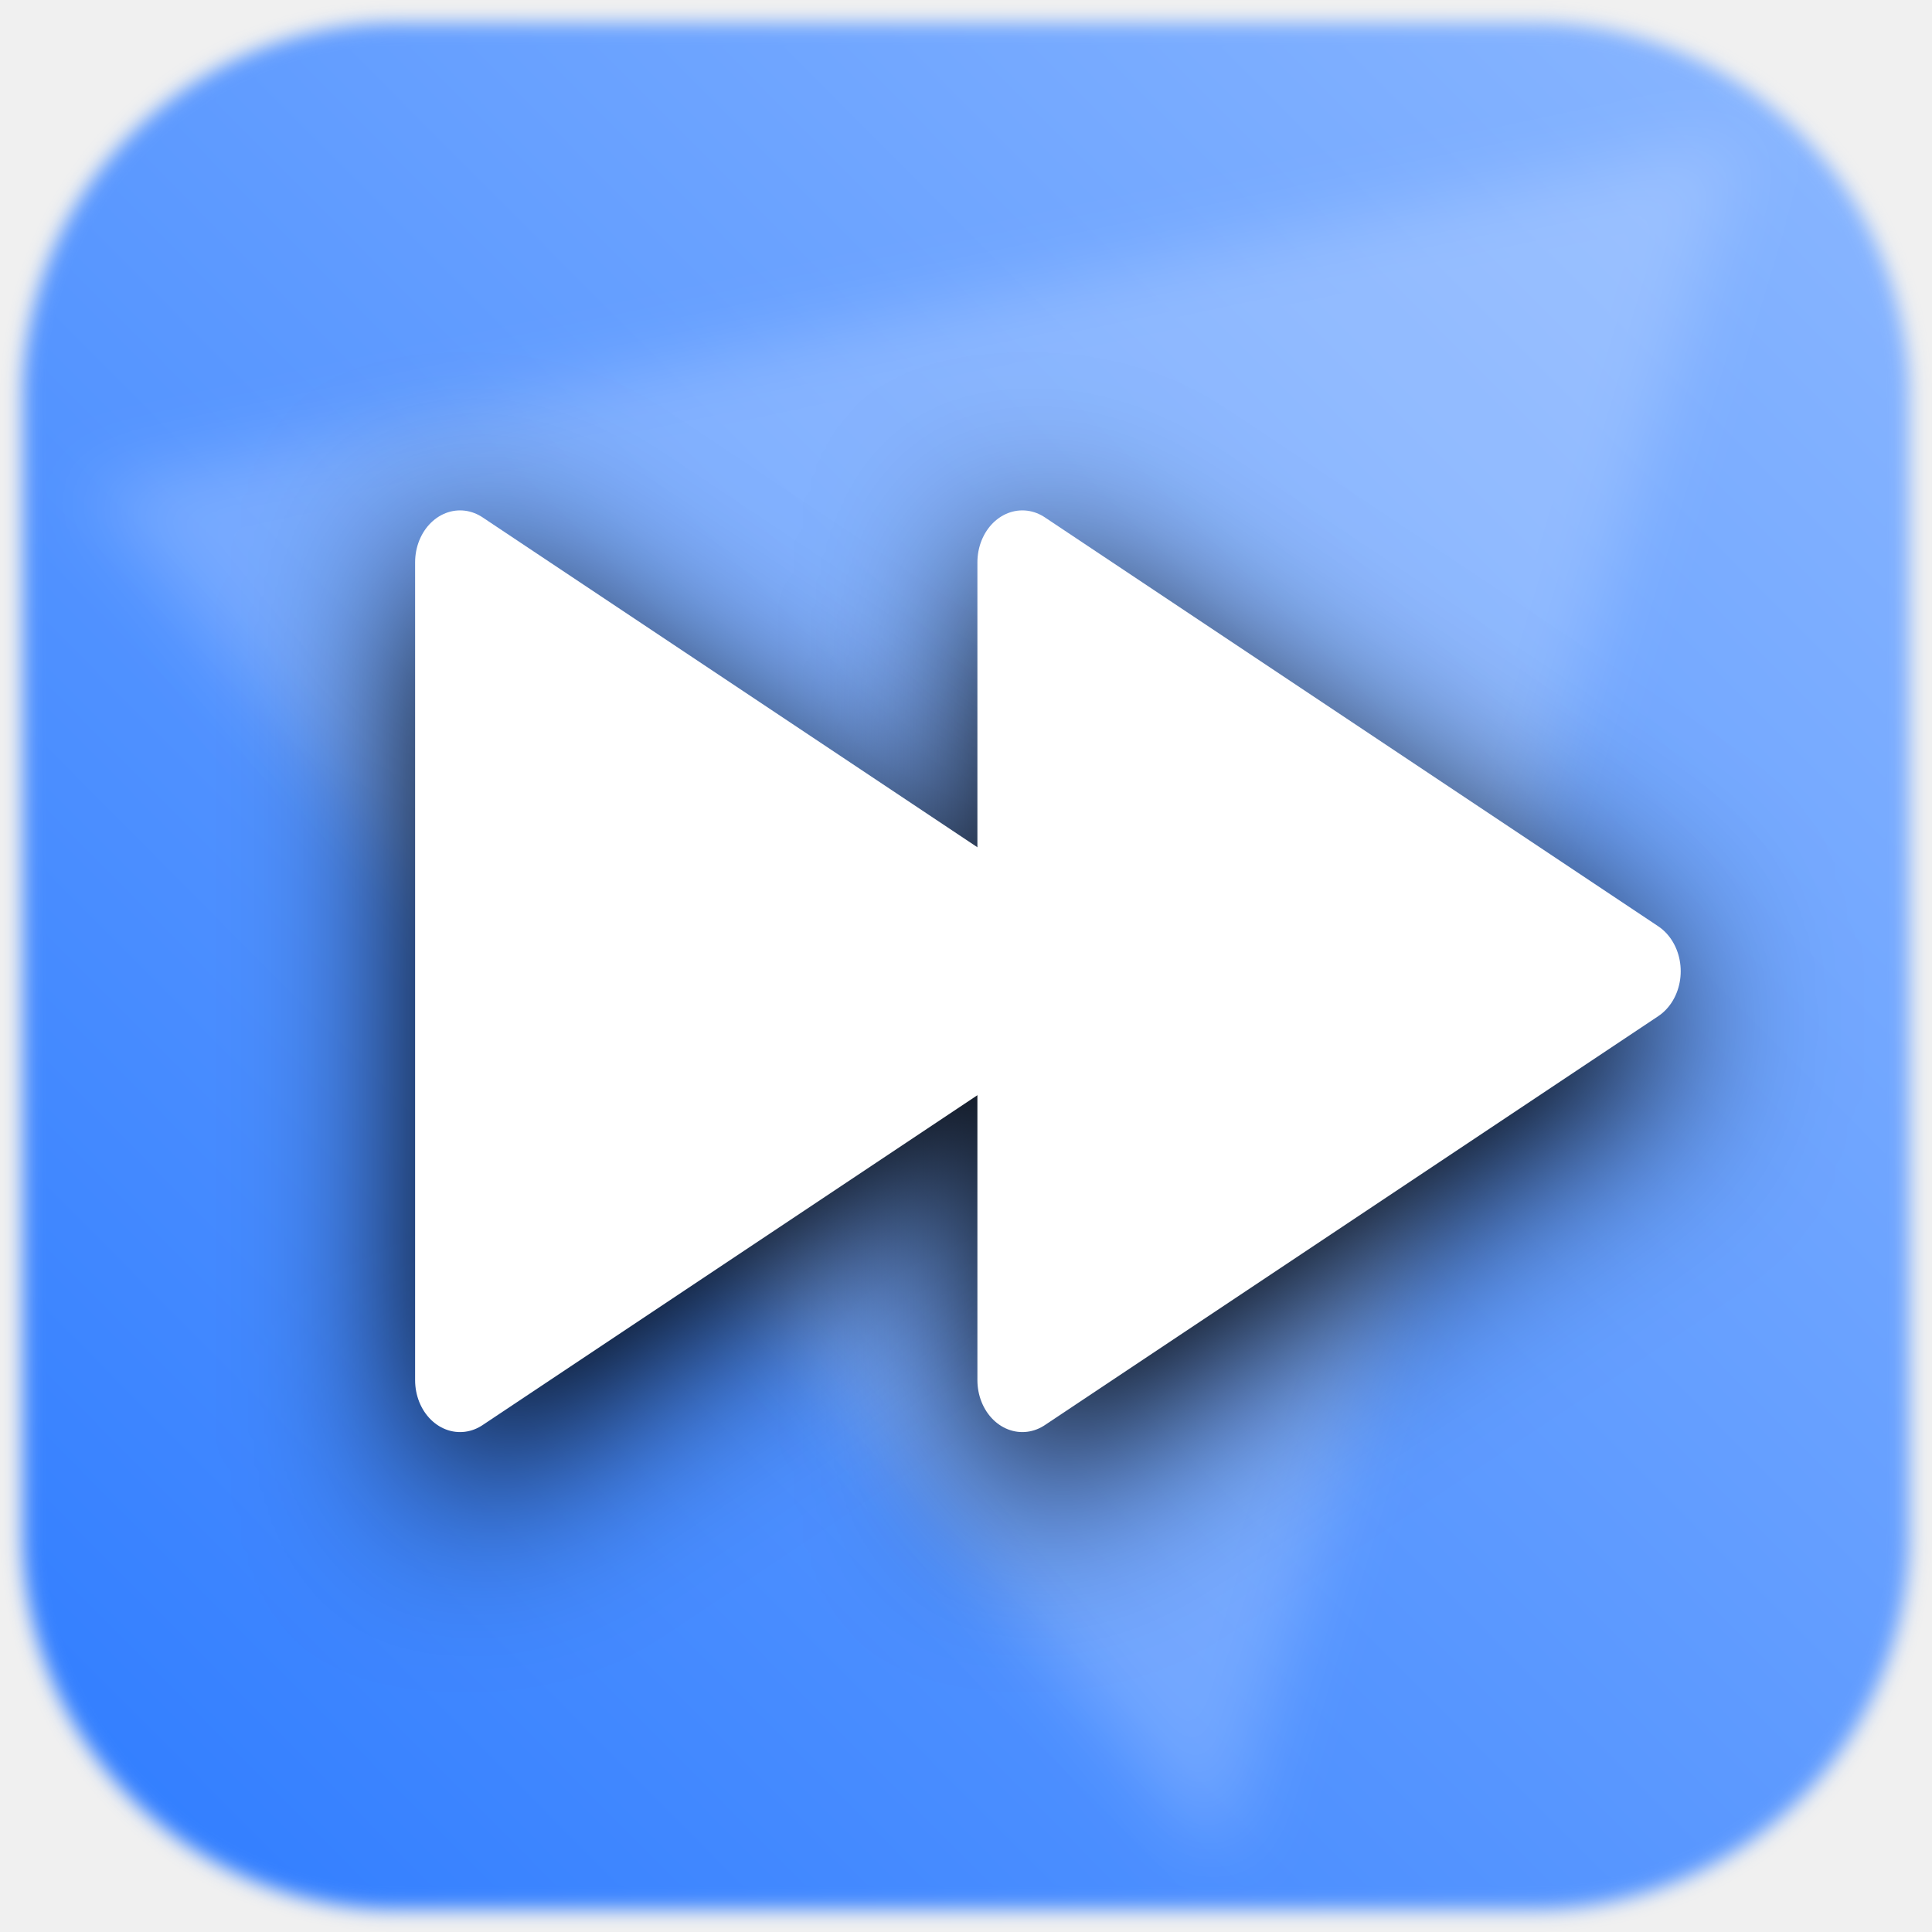
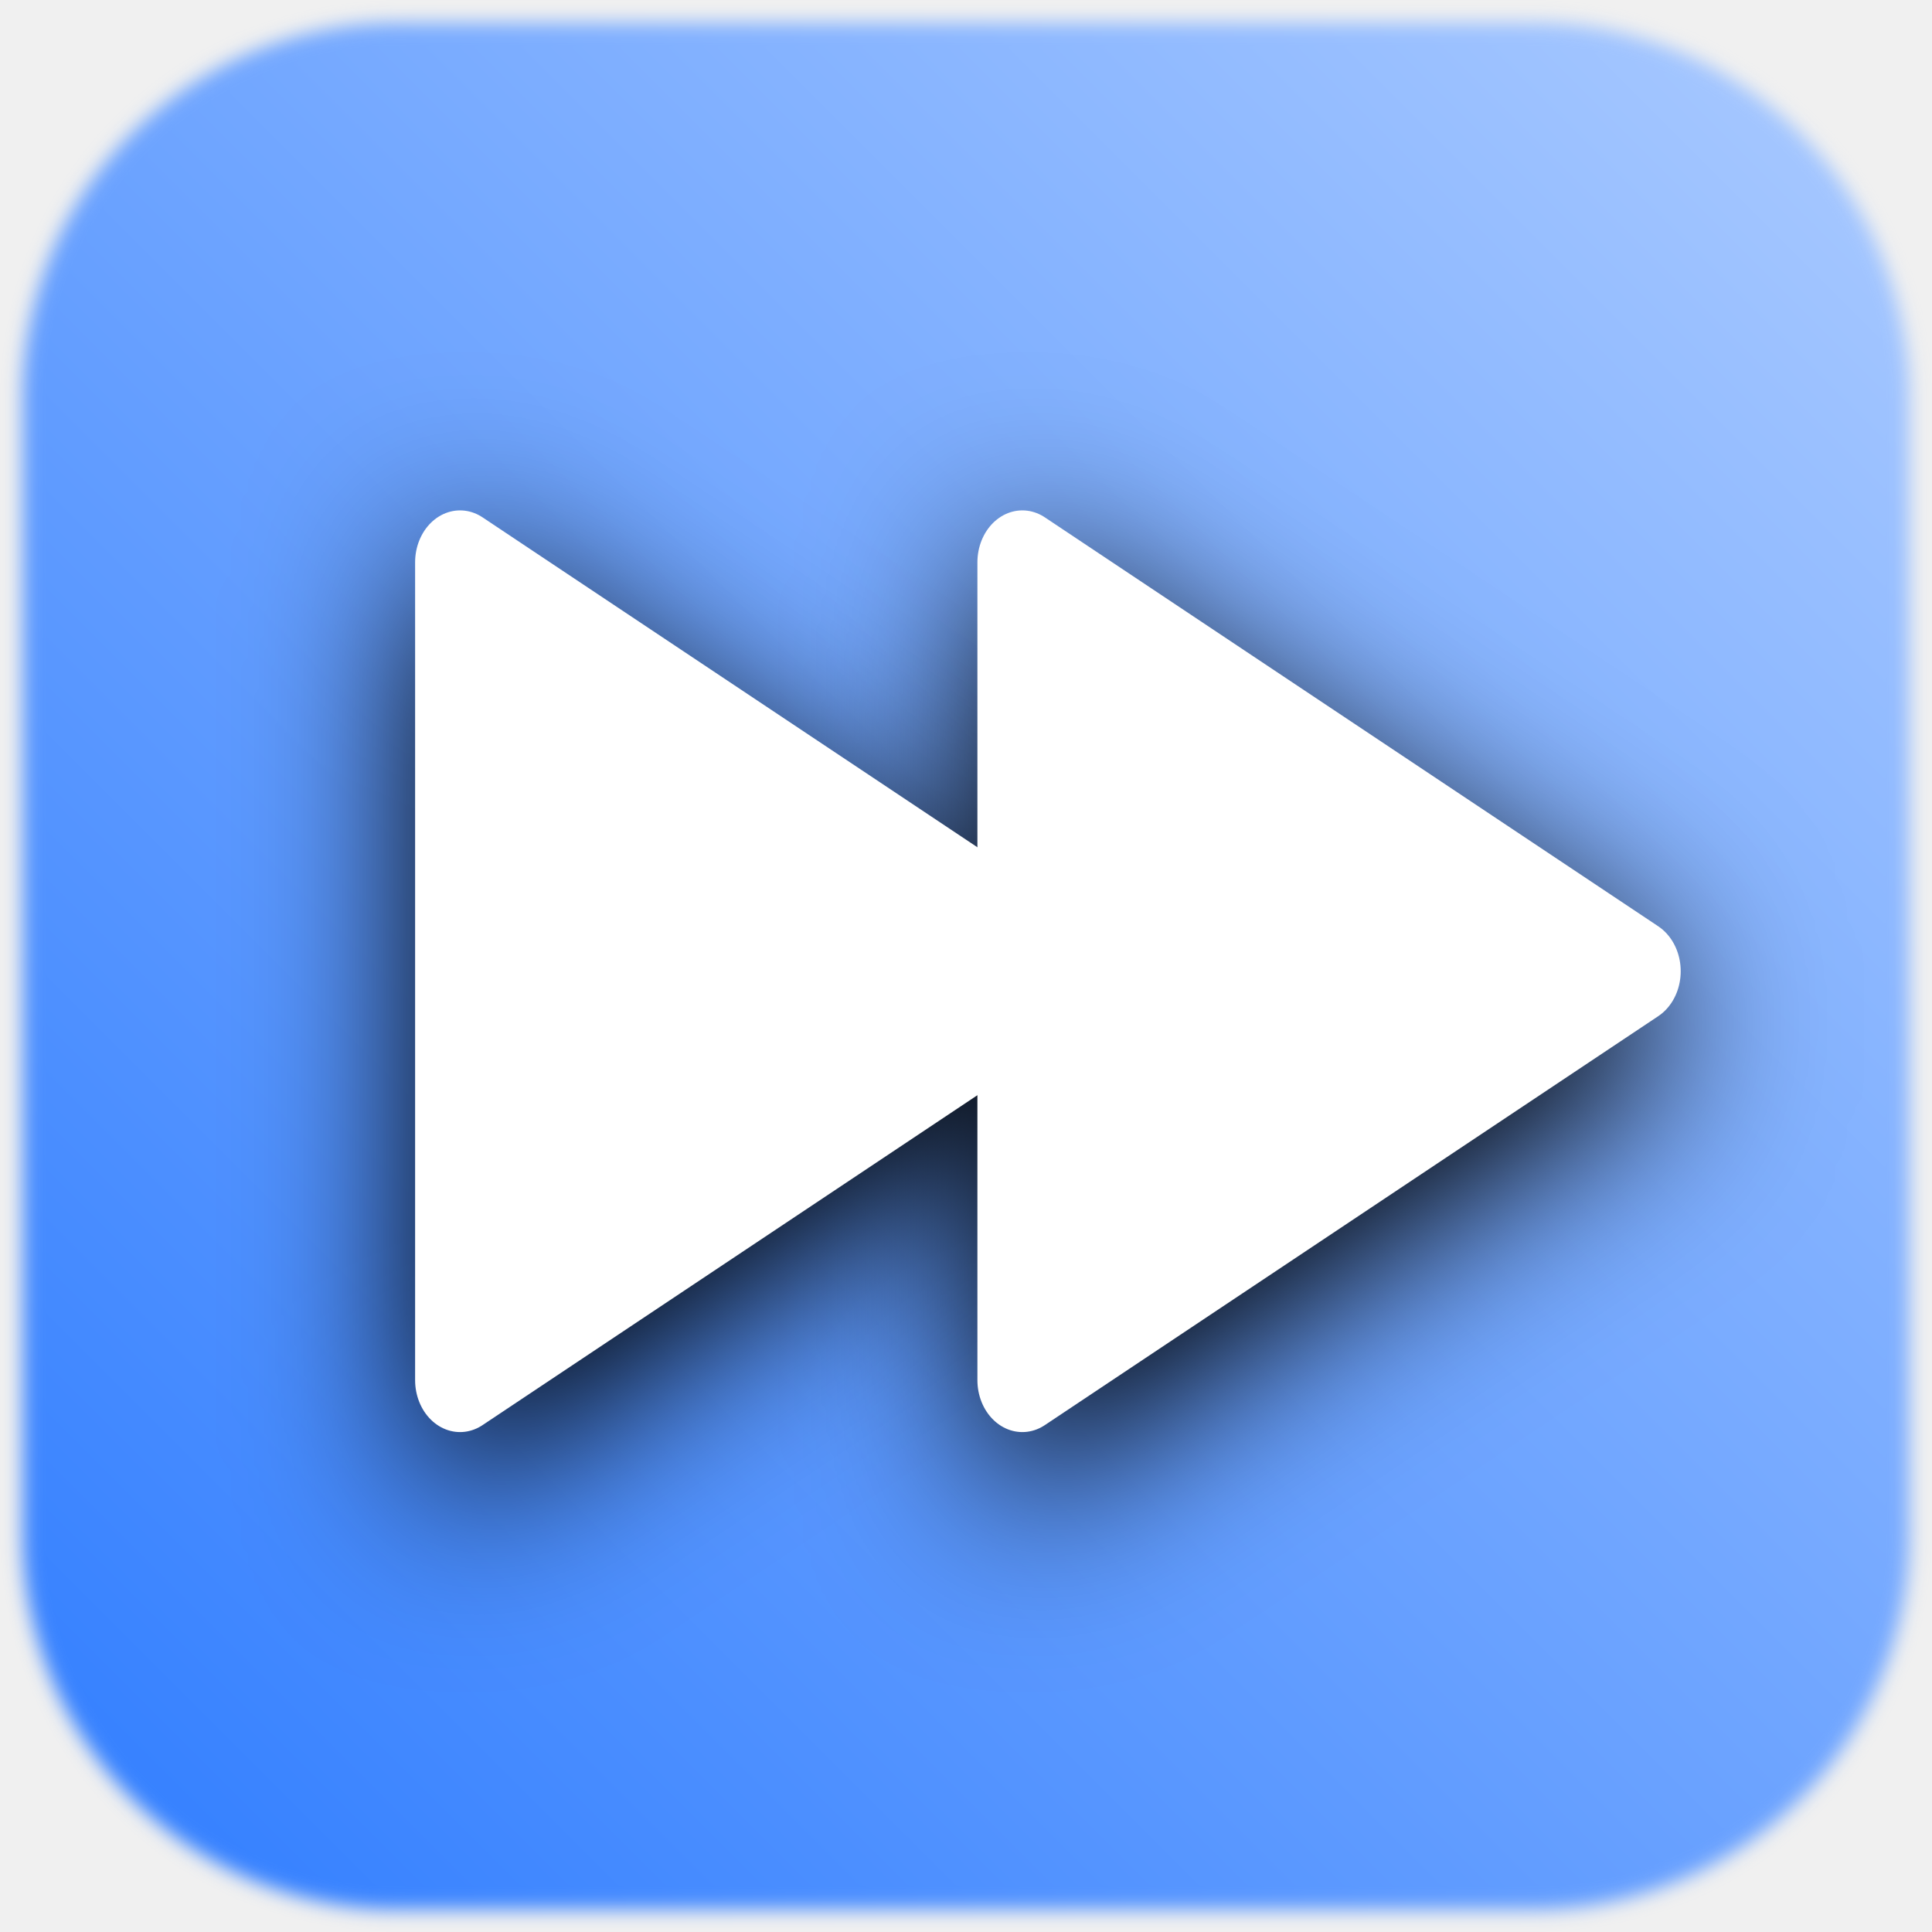
<svg xmlns="http://www.w3.org/2000/svg" xmlns:xlink="http://www.w3.org/1999/xlink" width="100mm" height="100mm" viewBox="0 0 100 100" version="1.1" id="svg5">
  <defs id="defs2">
    <filter style="color-interpolation-filters:sRGB" id="filter914" x="-0.399" y="-0.346" width="1.798" height="1.691">
      <feGaussianBlur stdDeviation="20.357" id="feGaussianBlur916" />
    </filter>
    <filter style="color-interpolation-filters:sRGB" id="filter918" x="-0.399" y="-0.346" width="1.798" height="1.691">
      <feGaussianBlur stdDeviation="20.357" id="feGaussianBlur920" />
    </filter>
-     <linearGradient xlink:href="#linearGradient832" id="linearGradient834" x1="-1.206" y1="101.203" x2="102.306" y2="-1.764" gradientUnits="userSpaceOnUse" />
+     <clipPath clipPathUnits="userSpaceOnUse" id="clipPath4542">
+       <rect style="fill:#0066ff;fill-opacity:0.955;stroke-width:1.014" id="rect4544" width="398.239" height="369.096" x="-209.859" y="-158.211" transform="matrix(0.9955554,0.0941775,-0.1098134,0.9939522,0,0)" />
+     </clipPath>
+     <linearGradient xlink:href="#linearGradient832" id="linearGradient834" x1="-0.934" y1="101.489" x2="102.306" y2="-1.764" gradientUnits="userSpaceOnUse" />
    <linearGradient id="linearGradient832">
-       <stop style="stop-color:#2d7bff;stop-opacity:1" offset="0" id="stop828" />
-       <stop style="stop-color:#8eb9ff;stop-opacity:1" offset="1" id="stop830" />
+       <stop style="stop-color:#2e7cff;stop-opacity:1" offset="0" id="stop828" />
+       <stop style="stop-color:#adccff;stop-opacity:1" offset="1" id="stop830" />
    </linearGradient>
    <filter style="color-interpolation-filters:sRGB" id="filter1316" x="-0.012" y="-0.012" width="1.024" height="1.024">
      <feGaussianBlur stdDeviation="0.503" id="feGaussianBlur1318" />
    </filter>
-     <clipPath clipPathUnits="userSpaceOnUse" id="clipPath4542">
-       <rect style="fill:#0066ff;fill-opacity:0.955;stroke-width:1.014" id="rect4544" width="398.239" height="369.096" x="-209.859" y="-158.211" transform="matrix(0.9955554,0.0941775,-0.1098134,0.9939522,0,0)" />
-     </clipPath>
-     <filter style="color-interpolation-filters:sRGB" id="filter1917" x="-0.049" y="-0.054" width="1.099" height="1.108">
-       <feGaussianBlur stdDeviation="7.11" id="feGaussianBlur1919" />
-     </filter>
  </defs>
  <g id="layer1">
-     <g id="g4548">
-       <rect transform="matrix(0.9713013,0,0,0.9713013,1.171875,1.171875)" ry="20" rx="20" y="0" x="0" height="100.542" width="100.542" id="rect33" style="opacity:1;fill:url(#linearGradient834);fill-opacity:1;fill-rule:evenodd;stroke-width:0.265;filter:url(#filter1316)" />
-       <path clip-path="url(#clipPath4542)" transform="matrix(0.249618,-0.02551888,0.02757818,0.2697615,52.69676,42.85193)" d="M 20,200 -183.205,-82.679 163.205,-117.32 Z" id="path947" style="fill:#ffffff;fill-opacity:0.196;stroke-width:0;stroke-linecap:round;stroke-linejoin:round;filter:url(#filter1917)" />
-     </g>
+     <rect transform="matrix(0.9713013,0,0,0.9713013,1.171875,1.171875)" ry="20" rx="20" y="0" x="0" height="100.542" width="100.542" id="rect33" style="fill:url(#linearGradient834);fill-opacity:1;fill-rule:evenodd;stroke-width:0.265;filter:url(#filter1316)" />
    <path style="fill:#000000;stroke:#000000;stroke-width:21.983;stroke-linecap:round;stroke-linejoin:round;stroke-miterlimit:4;stroke-dasharray:none;stroke-dashoffset:0;stroke-opacity:1;filter:url(#filter918)" id="path238-36" transform="matrix(0.2116667,0,0,0.2444116,42.33333,30.91962)" d="M 200,90 50,176.603 50,3.397 Z" />
    <path style="fill:#000000;stroke:#000000;stroke-width:21.983;stroke-linecap:round;stroke-linejoin:round;stroke-miterlimit:4;stroke-dasharray:none;stroke-dashoffset:0;stroke-opacity:1;filter:url(#filter914)" id="path238-3-7" transform="matrix(0.2116667,0,0,0.2444116,13.22916,30.91962)" d="M 200,90 50,176.603 50,3.397 Z" />
    <path style="fill:#ffffff;stroke:#ffffff;stroke-width:21.983;stroke-linecap:round;stroke-linejoin:round;stroke-miterlimit:4;stroke-dasharray:none;stroke-dashoffset:0;stroke-opacity:1" id="path238" d="M 200,90 50,176.603 50,3.397 Z" transform="matrix(0.2116667,0,0,0.2444116,42.33333,28.27379)" />
    <path style="fill:#ffffff;stroke:#ffffff;stroke-width:21.983;stroke-linecap:round;stroke-linejoin:round;stroke-miterlimit:4;stroke-dasharray:none;stroke-dashoffset:0;stroke-opacity:1" id="path238-3" transform="matrix(0.2116667,0,0,0.2444116,13.22917,28.27379)" d="M 200,90 50,176.603 50,3.397 Z" />
  </g>
</svg>
